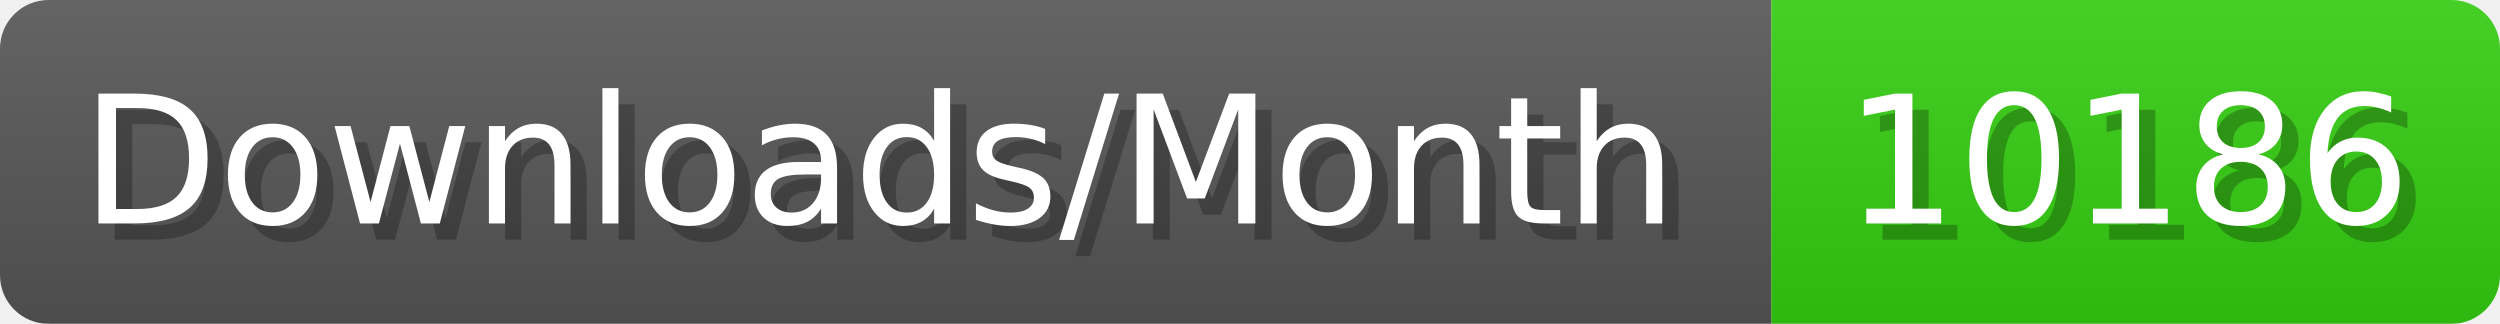
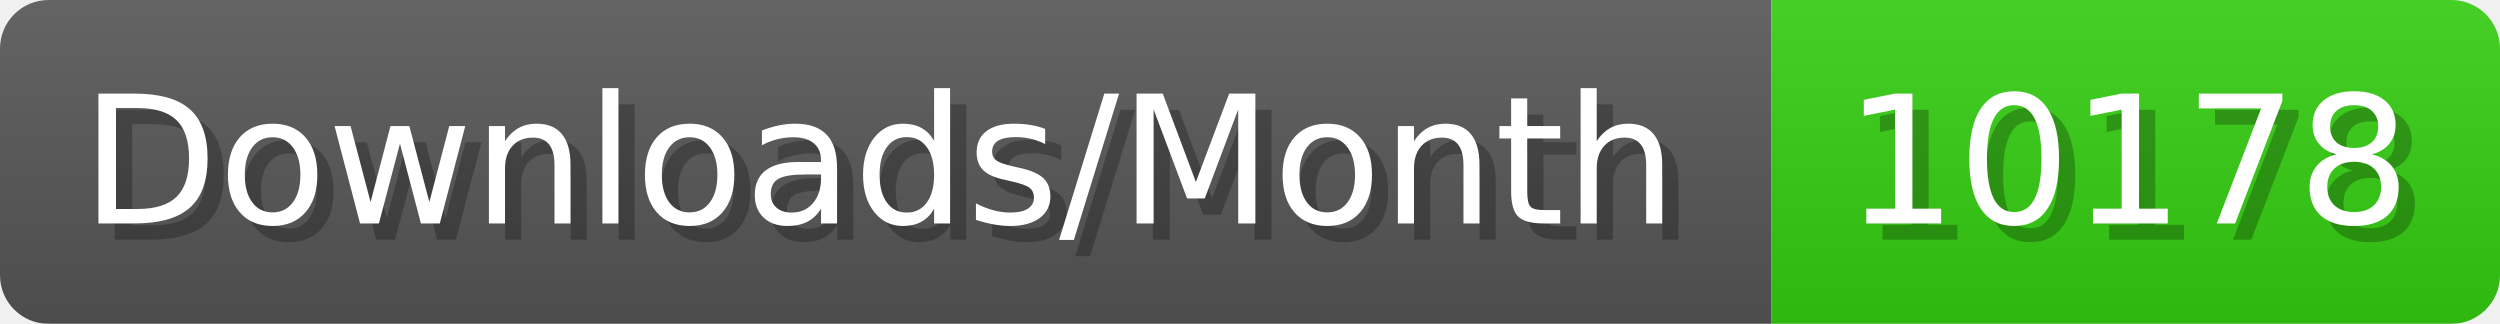
- <svg xmlns="http://www.w3.org/2000/svg" width="154.4" height="20" viewBox="0 0 1544 200" role="img" aria-label="Downloads/Month: 10186">
+ <svg xmlns="http://www.w3.org/2000/svg" width="154.4" height="20" viewBox="0 0 1544 200" role="img" aria-label="Downloads/Month: 10178">
  <linearGradient id="YlXUI" x2="0" y2="100%">
    <stop offset="0" stop-opacity=".1" stop-color="#EEE" />
    <stop offset="1" stop-opacity=".1" />
  </linearGradient>
  <mask id="JHhop">
    <rect width="1544" height="200" rx="30" fill="#FFF" />
  </mask>
  <g mask="url(#JHhop)">
    <rect width="1094" height="200" fill="#555" />
    <rect width="450" height="200" fill="#3C1" x="1094" />
    <rect width="1544" height="200" fill="url(#YlXUI)" />
  </g>
  <g aria-hidden="true" fill="#fff" text-anchor="start" font-family="Verdana,DejaVu Sans,sans-serif" font-size="110">
    <text x="60" y="148" textLength="994" fill="#000" opacity="0.25">Downloads/Month</text>
    <text x="50" y="138" textLength="994">Downloads/Month</text>
-     <text x="1149" y="148" textLength="350" fill="#000" opacity="0.25">10186</text>
-     <text x="1139" y="138" textLength="350">10186</text>
+     <text x="1149" y="148" textLength="350" fill="#000" opacity="0.25">10178</text>
+     <text x="1139" y="138" textLength="350">10178</text>
  </g>
</svg>
